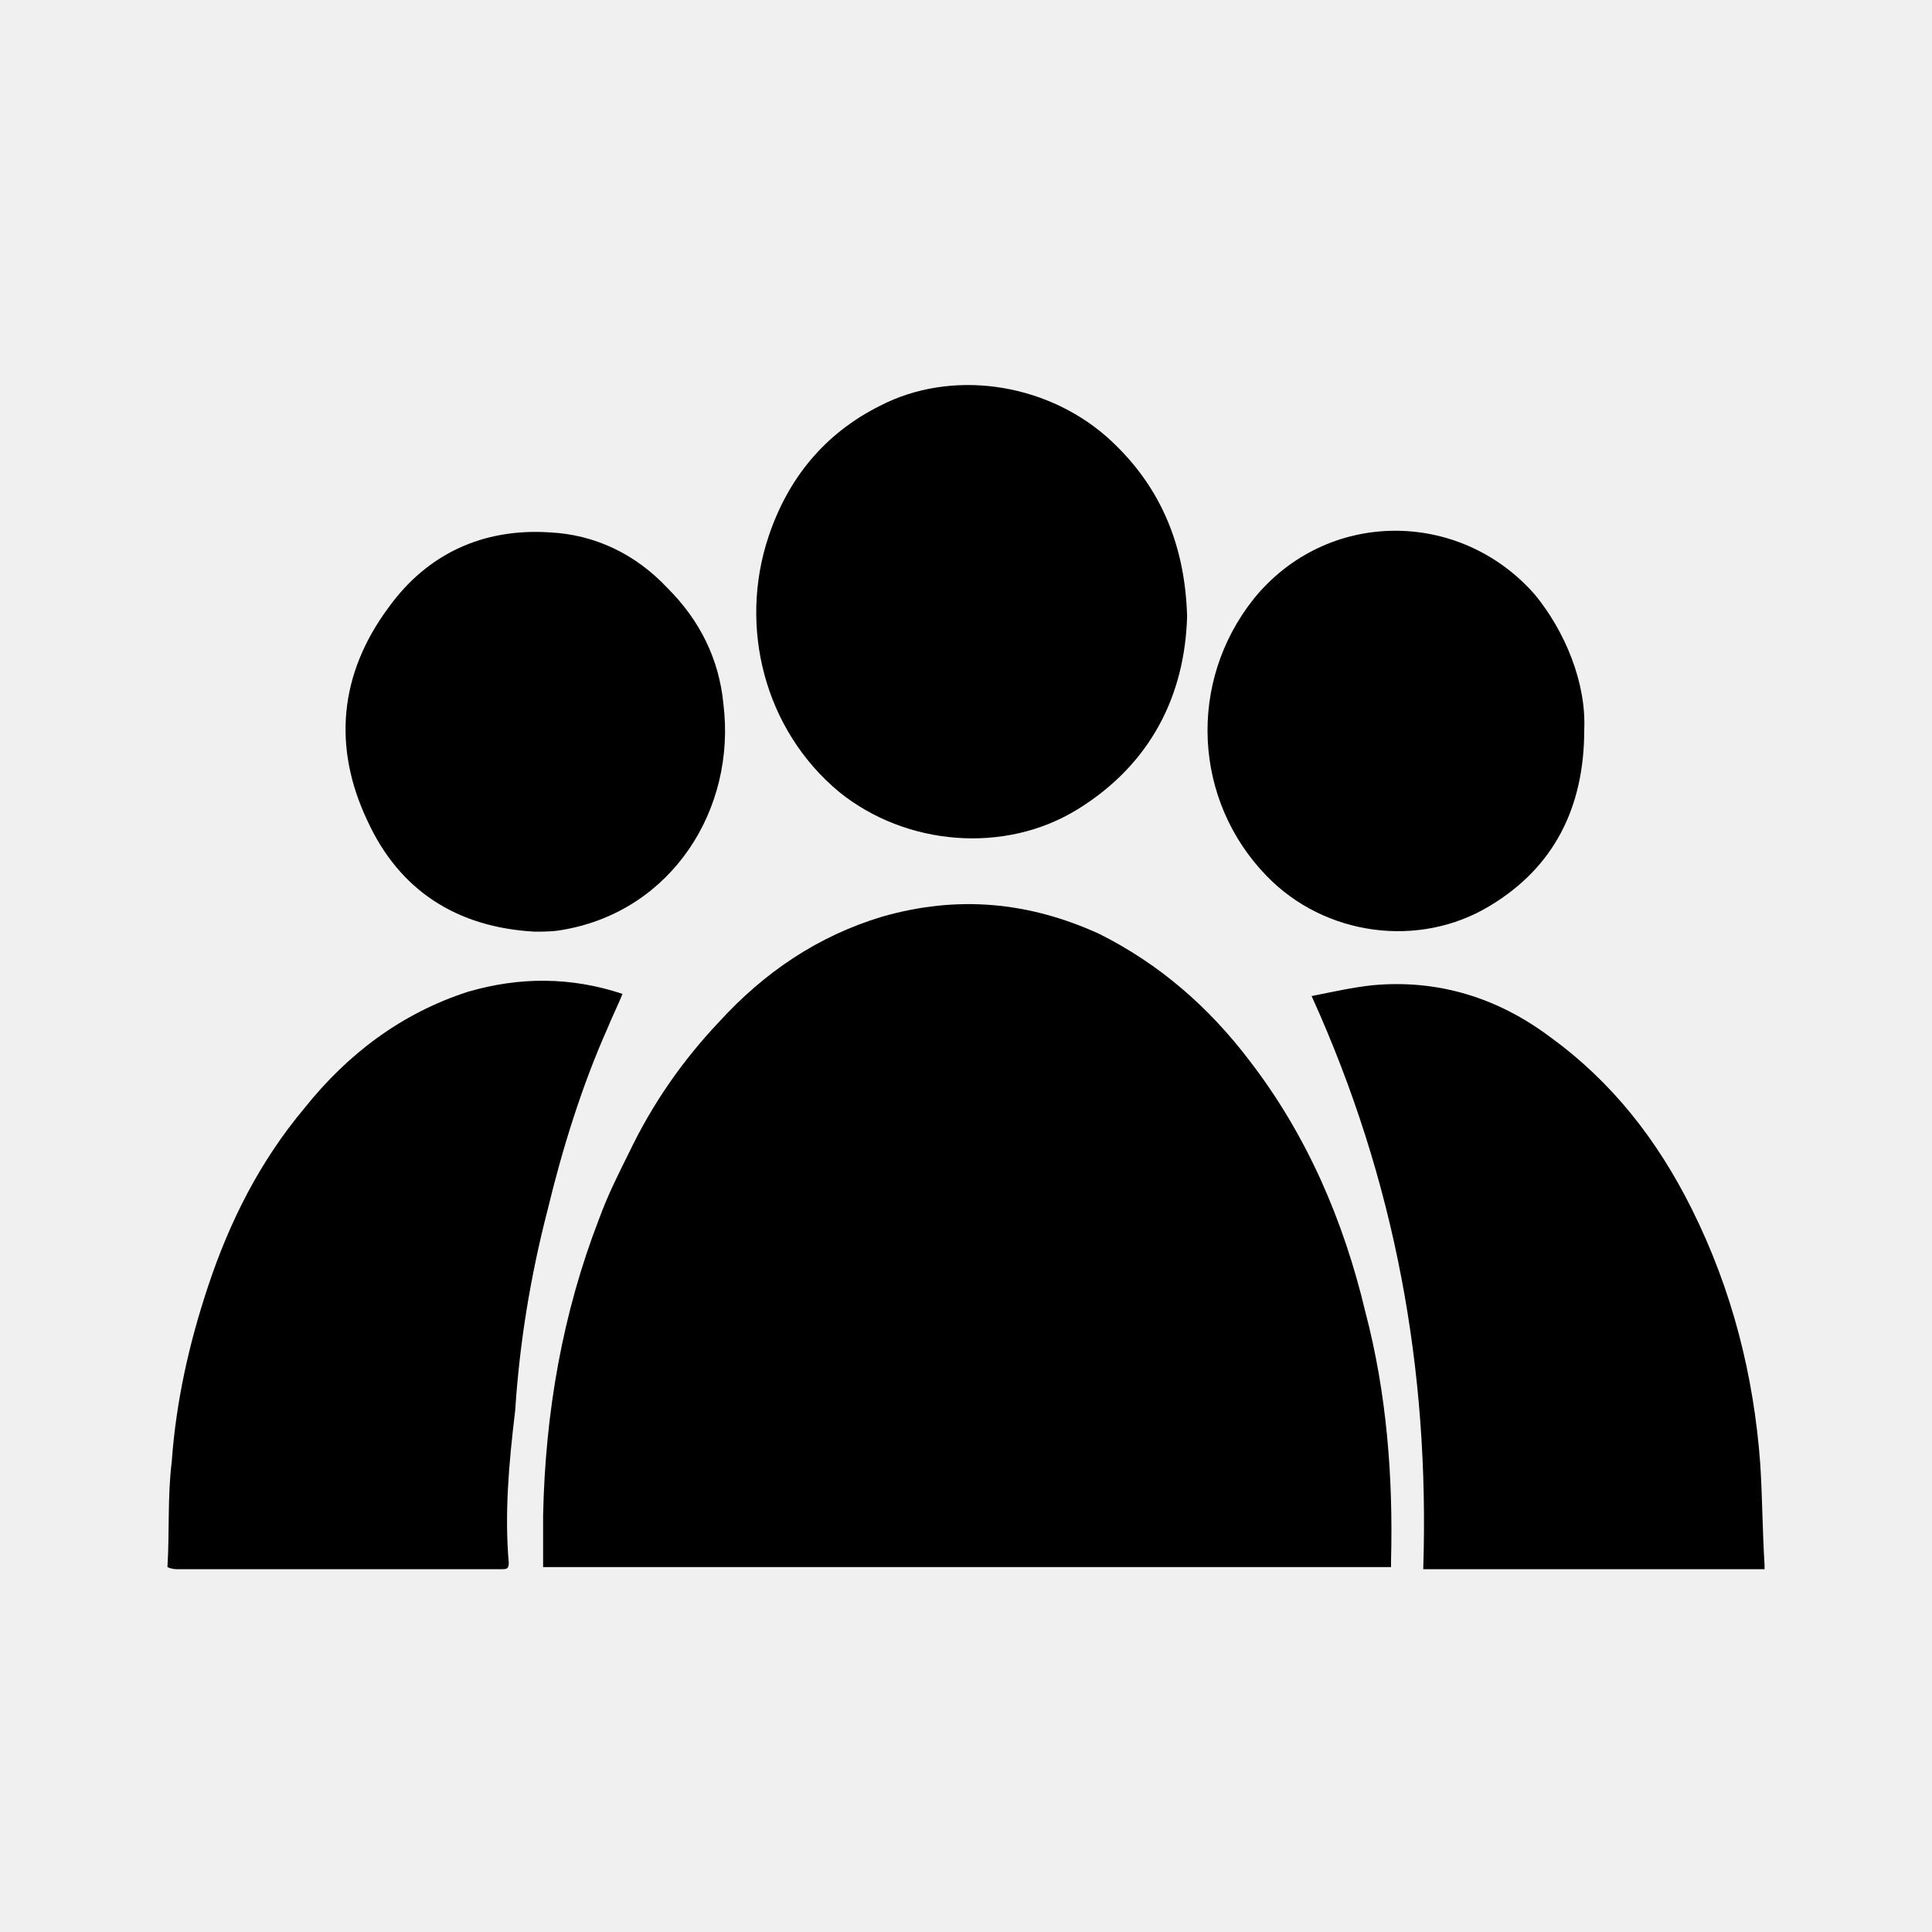
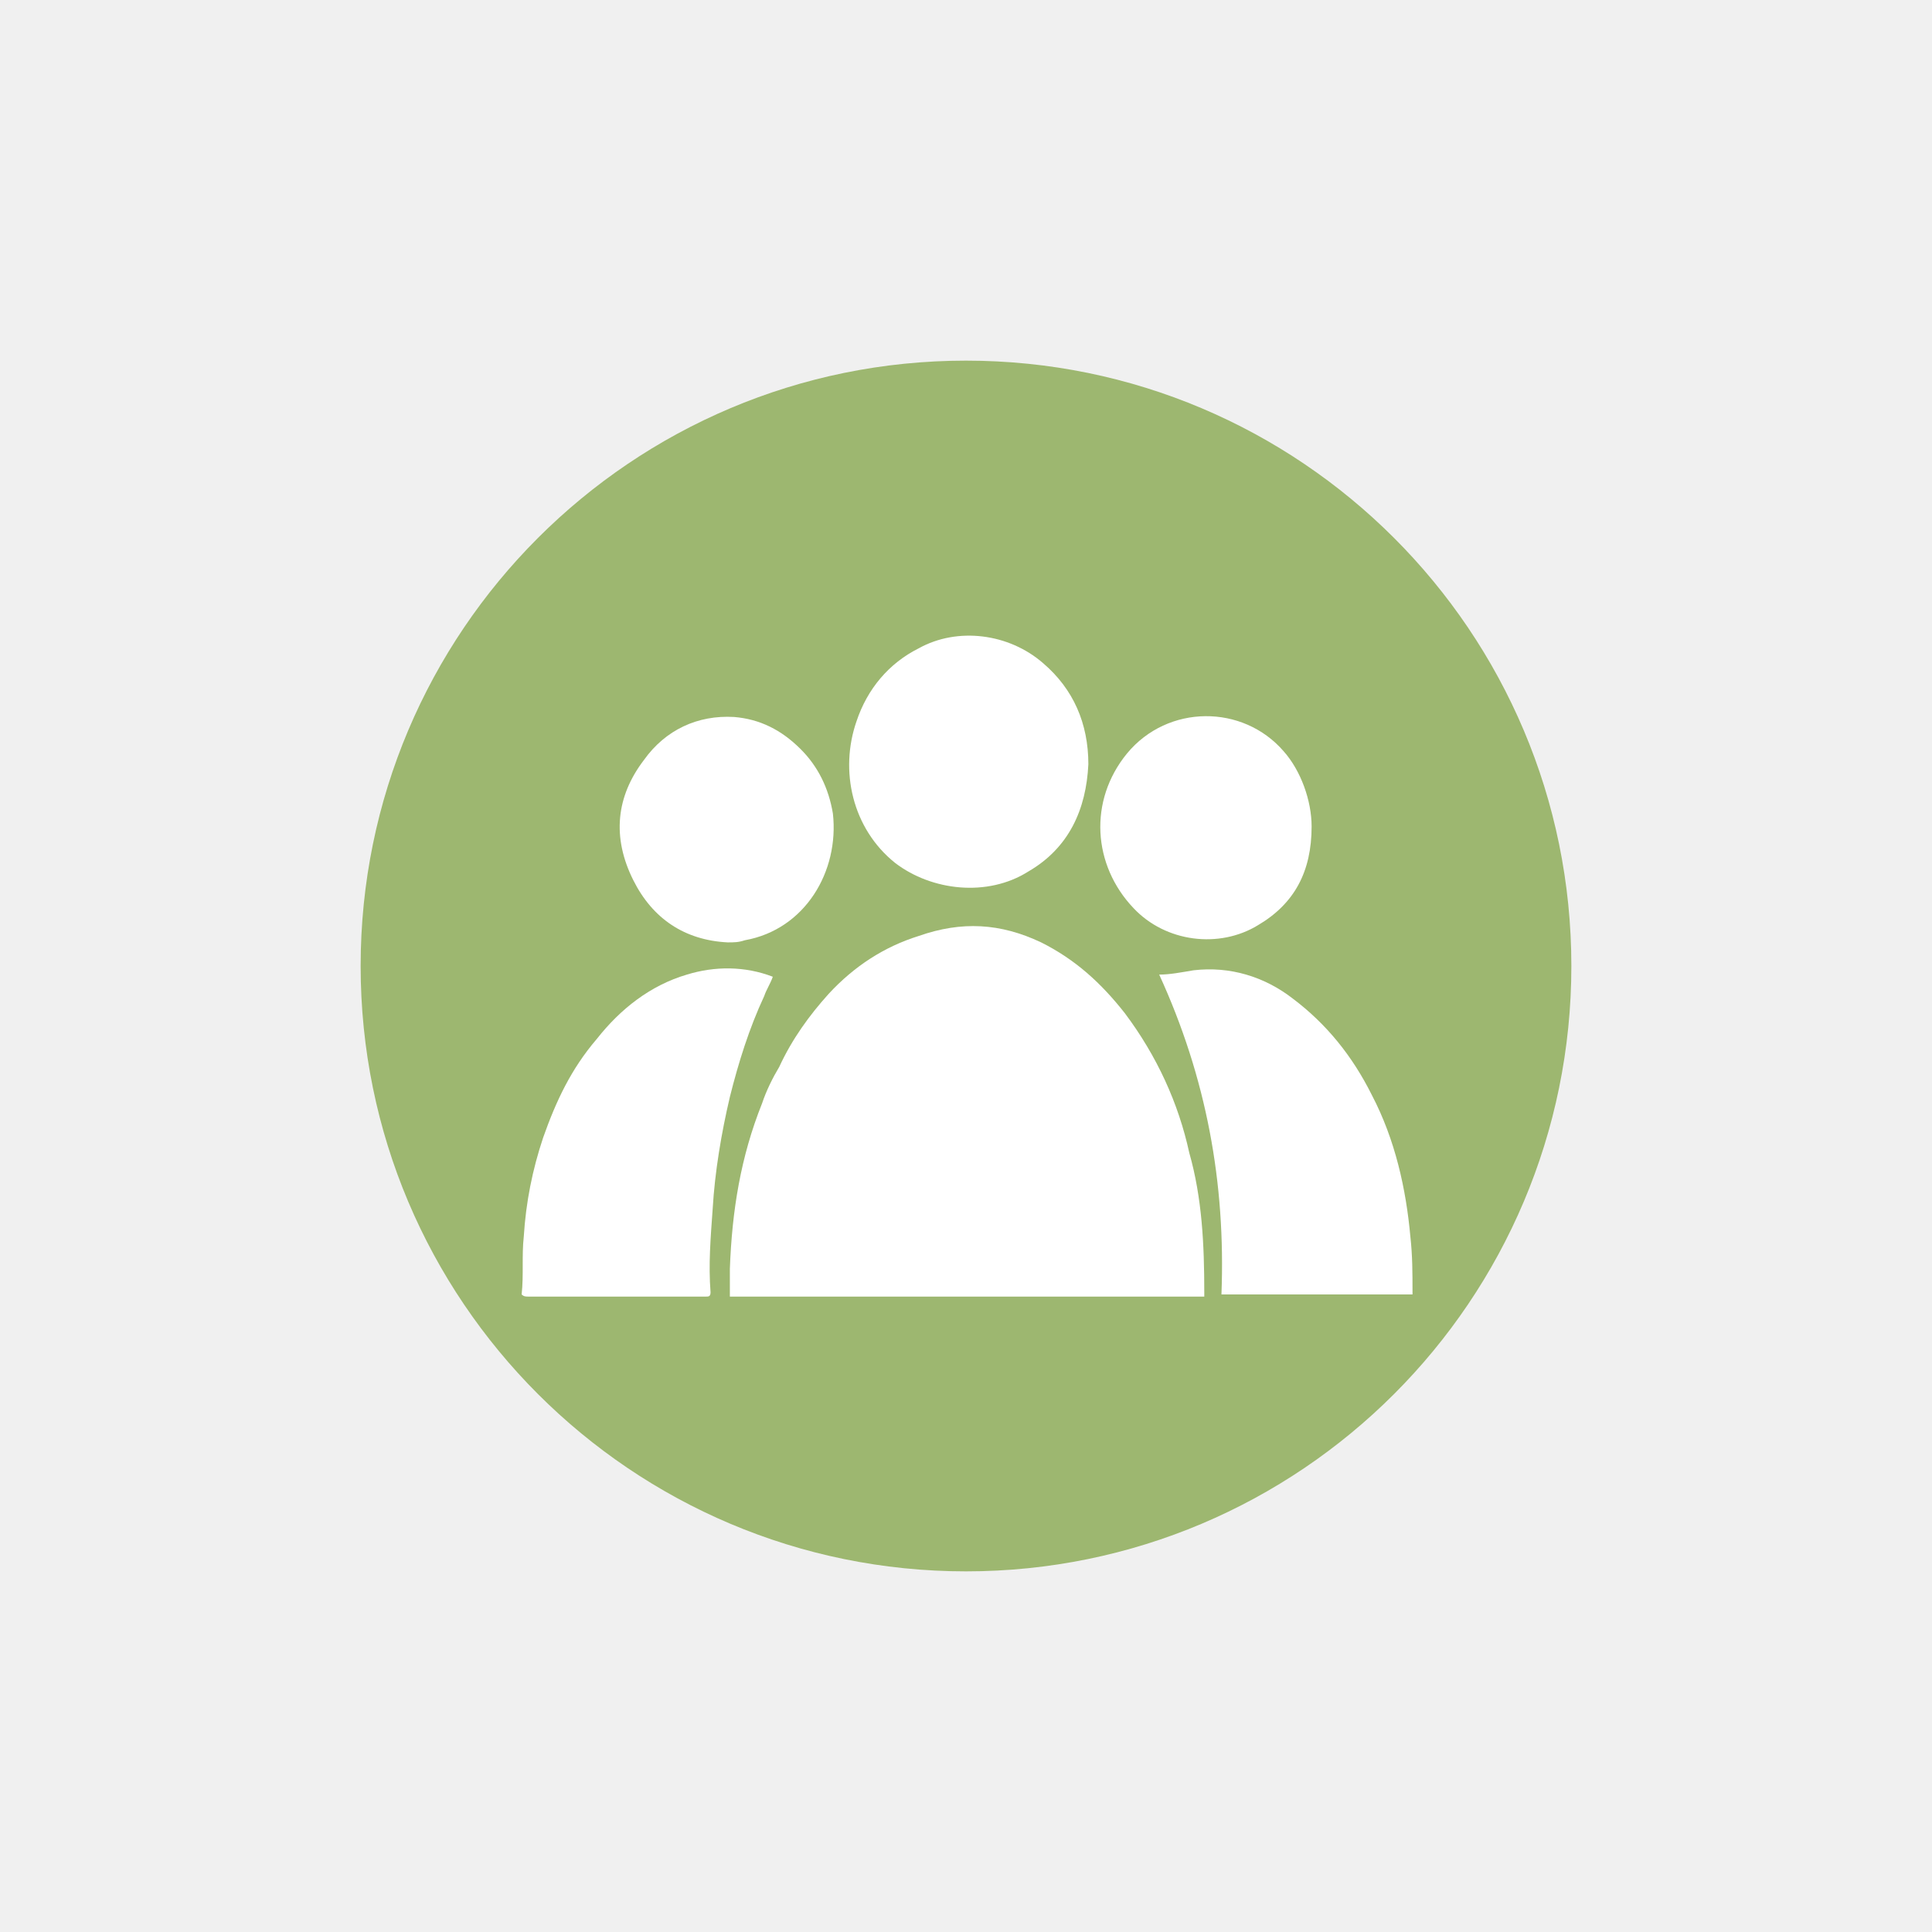
- <svg xmlns="http://www.w3.org/2000/svg" version="1.1" id="Layer_1" x="0px" y="0px" viewBox="0 0 90 90" enable-background="new 0 0 90 90" xml:space="preserve">
+ <svg xmlns="http://www.w3.org/2000/svg" version="1.1" id="Layer_1" x="0px" y="0px" viewBox="-4 6 90 90" style="enable-background:new -4 6 90 90;" xml:space="preserve">
+   <style type="text/css">
+ 	.st0{fill:#9DB770;}
+ 	.st1{fill:#FFFFFF;}
+ </style>
+   <circle class="st0" cx="41" cy="51" r="28.2" />
  <g>
    <g id="XMLID_18_">
      <g>
-         <path d="M63.9,45.9c3.1-0.3,5.9,0.6,8.3,2.4c2.9,2.1,5,4.8,6.6,8c1.9,3.8,2.9,7.8,3.2,11.9c0.1,1.6,0.1,3.1,0.2,4.7     c0,0,0,0.1,0,0.2c-5.3,0-10.6,0-15.9,0c0.3-9.3-1.3-18.1-5.2-26.7C62.1,46.2,63,46,63.9,45.9z" />
-         <path d="M69.4,42.2c-3.3,2-7.7,1.4-10.4-1.4c-3.4-3.5-3.7-9-0.6-12.9c3.4-4.2,9.6-4.2,13.1-0.2c1.4,1.7,2.4,4.1,2.3,6.3     C73.8,37.6,72.4,40.4,69.4,42.2z" />
-         <path d="M51.2,43.5c2.8,1.4,5.1,3.4,7,5.9c2.7,3.5,4.4,7.5,5.4,11.7c1,3.8,1.3,7.7,1.2,11.6c0,0.1,0,0.2,0,0.3     c-13.2,0-26.3,0-39.5,0c0-0.8,0-1.6,0-2.4c0.1-4.8,0.9-9.4,2.6-13.8c0.4-1.1,0.9-2.1,1.4-3.1c1.1-2.3,2.5-4.3,4.2-6.1     c2.1-2.3,4.6-4,7.6-4.9C44.6,41.7,47.9,42,51.2,43.5z" />
-         <path d="M51.5,20.3c2.5,2.2,3.7,5,3.8,8.4c-0.1,3.7-1.7,6.9-5.1,9c-3.4,2.1-8,1.7-11.1-0.8c-3.5-2.9-4.7-7.7-3.3-11.9     c0.9-2.7,2.6-4.8,5.2-6.1C44.3,17.2,48.6,17.8,51.5,20.3z" />
-         <path d="M23.7,72.8c0,0.3-0.1,0.3-0.4,0.3c-1.7,0-3.4,0-5.1,0c-2.2,0-4.4,0-6.6,0c-1.1,0-2.2,0-3.3,0c-0.1,0-0.3,0-0.5-0.1     c0.1-1.6,0-3.3,0.2-4.9c0.2-2.8,0.8-5.5,1.7-8.2c1-3,2.4-5.8,4.5-8.3c2-2.5,4.5-4.4,7.6-5.4c2.4-0.7,4.8-0.7,7.2,0.1     c-0.2,0.5-0.5,1.1-0.7,1.6c-1.2,2.7-2.1,5.6-2.8,8.5c-0.8,3.1-1.3,6.2-1.5,9.3C23.7,68.2,23.5,70.5,23.7,72.8z" />
-         <path d="M18.1,28.3c1.8-2.5,4.4-3.7,7.5-3.5c2.1,0.1,4,1,5.5,2.6c1.5,1.5,2.4,3.3,2.6,5.4c0.6,4.9-2.4,9.6-7.4,10.5     c-0.5,0.1-0.9,0.1-1.4,0.1c-3.6-0.2-6.3-1.9-7.8-5.2C15.5,34.8,15.8,31.4,18.1,28.3z" />
+         <path class="st1" d="M51.6,51.2c1.7-0.2,3.3,0.3,4.6,1.3c1.6,1.2,2.8,2.7,3.7,4.5c1.1,2.1,1.6,4.4,1.8,6.6     c0.1,0.9,0.1,1.7,0.1,2.6c0,0,0,0.1,0,0.1c-3,0-5.9,0-8.9,0c0.2-5.2-0.7-10.1-2.9-14.9C50.5,51.4,51,51.3,51.6,51.2z" />
+         <path class="st1" d="M54.6,49.1c-1.8,1.1-4.3,0.8-5.8-0.8c-1.9-2-2.1-5-0.3-7.2c1.9-2.3,5.4-2.3,7.3-0.1c0.8,0.9,1.3,2.3,1.3,3.5     C57.1,46.6,56.3,48.1,54.6,49.1z" />
+         <path class="st1" d="M44.5,49.9c1.6,0.8,2.8,1.9,3.9,3.3c1.5,2,2.5,4.2,3,6.5c0.6,2.1,0.7,4.3,0.7,6.5c0,0.1,0,0.1,0,0.2     c-7.4,0-14.7,0-22.1,0c0-0.4,0-0.9,0-1.3c0.1-2.7,0.5-5.2,1.5-7.7c0.2-0.6,0.5-1.2,0.8-1.7c0.6-1.3,1.4-2.4,2.3-3.4     c1.2-1.3,2.6-2.2,4.2-2.7C40.8,48.9,42.6,49,44.5,49.9z" />
+         <path class="st1" d="M44.6,36.9c1.4,1.2,2.1,2.8,2.1,4.7c-0.1,2.1-0.9,3.9-2.8,5c-1.9,1.2-4.5,0.9-6.2-0.4     c-2-1.6-2.6-4.3-1.8-6.6c0.5-1.5,1.5-2.7,2.9-3.4C40.6,35.2,43,35.5,44.6,36.9z" />
+         <path class="st1" d="M29.1,66.2c0,0.2-0.1,0.2-0.2,0.2c-0.9,0-1.9,0-2.8,0c-1.2,0-2.5,0-3.7,0c-0.6,0-1.2,0-1.8,0     c-0.1,0-0.2,0-0.3-0.1c0.1-0.9,0-1.8,0.1-2.7c0.1-1.6,0.4-3.1,0.9-4.6c0.6-1.7,1.3-3.2,2.5-4.6c1.1-1.4,2.5-2.5,4.2-3     c1.3-0.4,2.7-0.4,4,0.1c-0.1,0.3-0.3,0.6-0.4,0.9c-0.7,1.5-1.2,3.1-1.6,4.7c-0.4,1.7-0.7,3.5-0.8,5.2     C29.1,63.7,29,64.9,29.1,66.2z" />
+         <path class="st1" d="M26,41.4c1-1.4,2.5-2.1,4.2-2c1.2,0.1,2.2,0.6,3.1,1.5c0.8,0.8,1.3,1.8,1.5,3c0.3,2.7-1.3,5.4-4.1,5.9     c-0.3,0.1-0.5,0.1-0.8,0.1c-2-0.1-3.5-1.1-4.4-2.9C24.5,45,24.7,43.1,26,41.4z" />
      </g>
-       <g>
- 		</g>
    </g>
  </g>
</svg>
